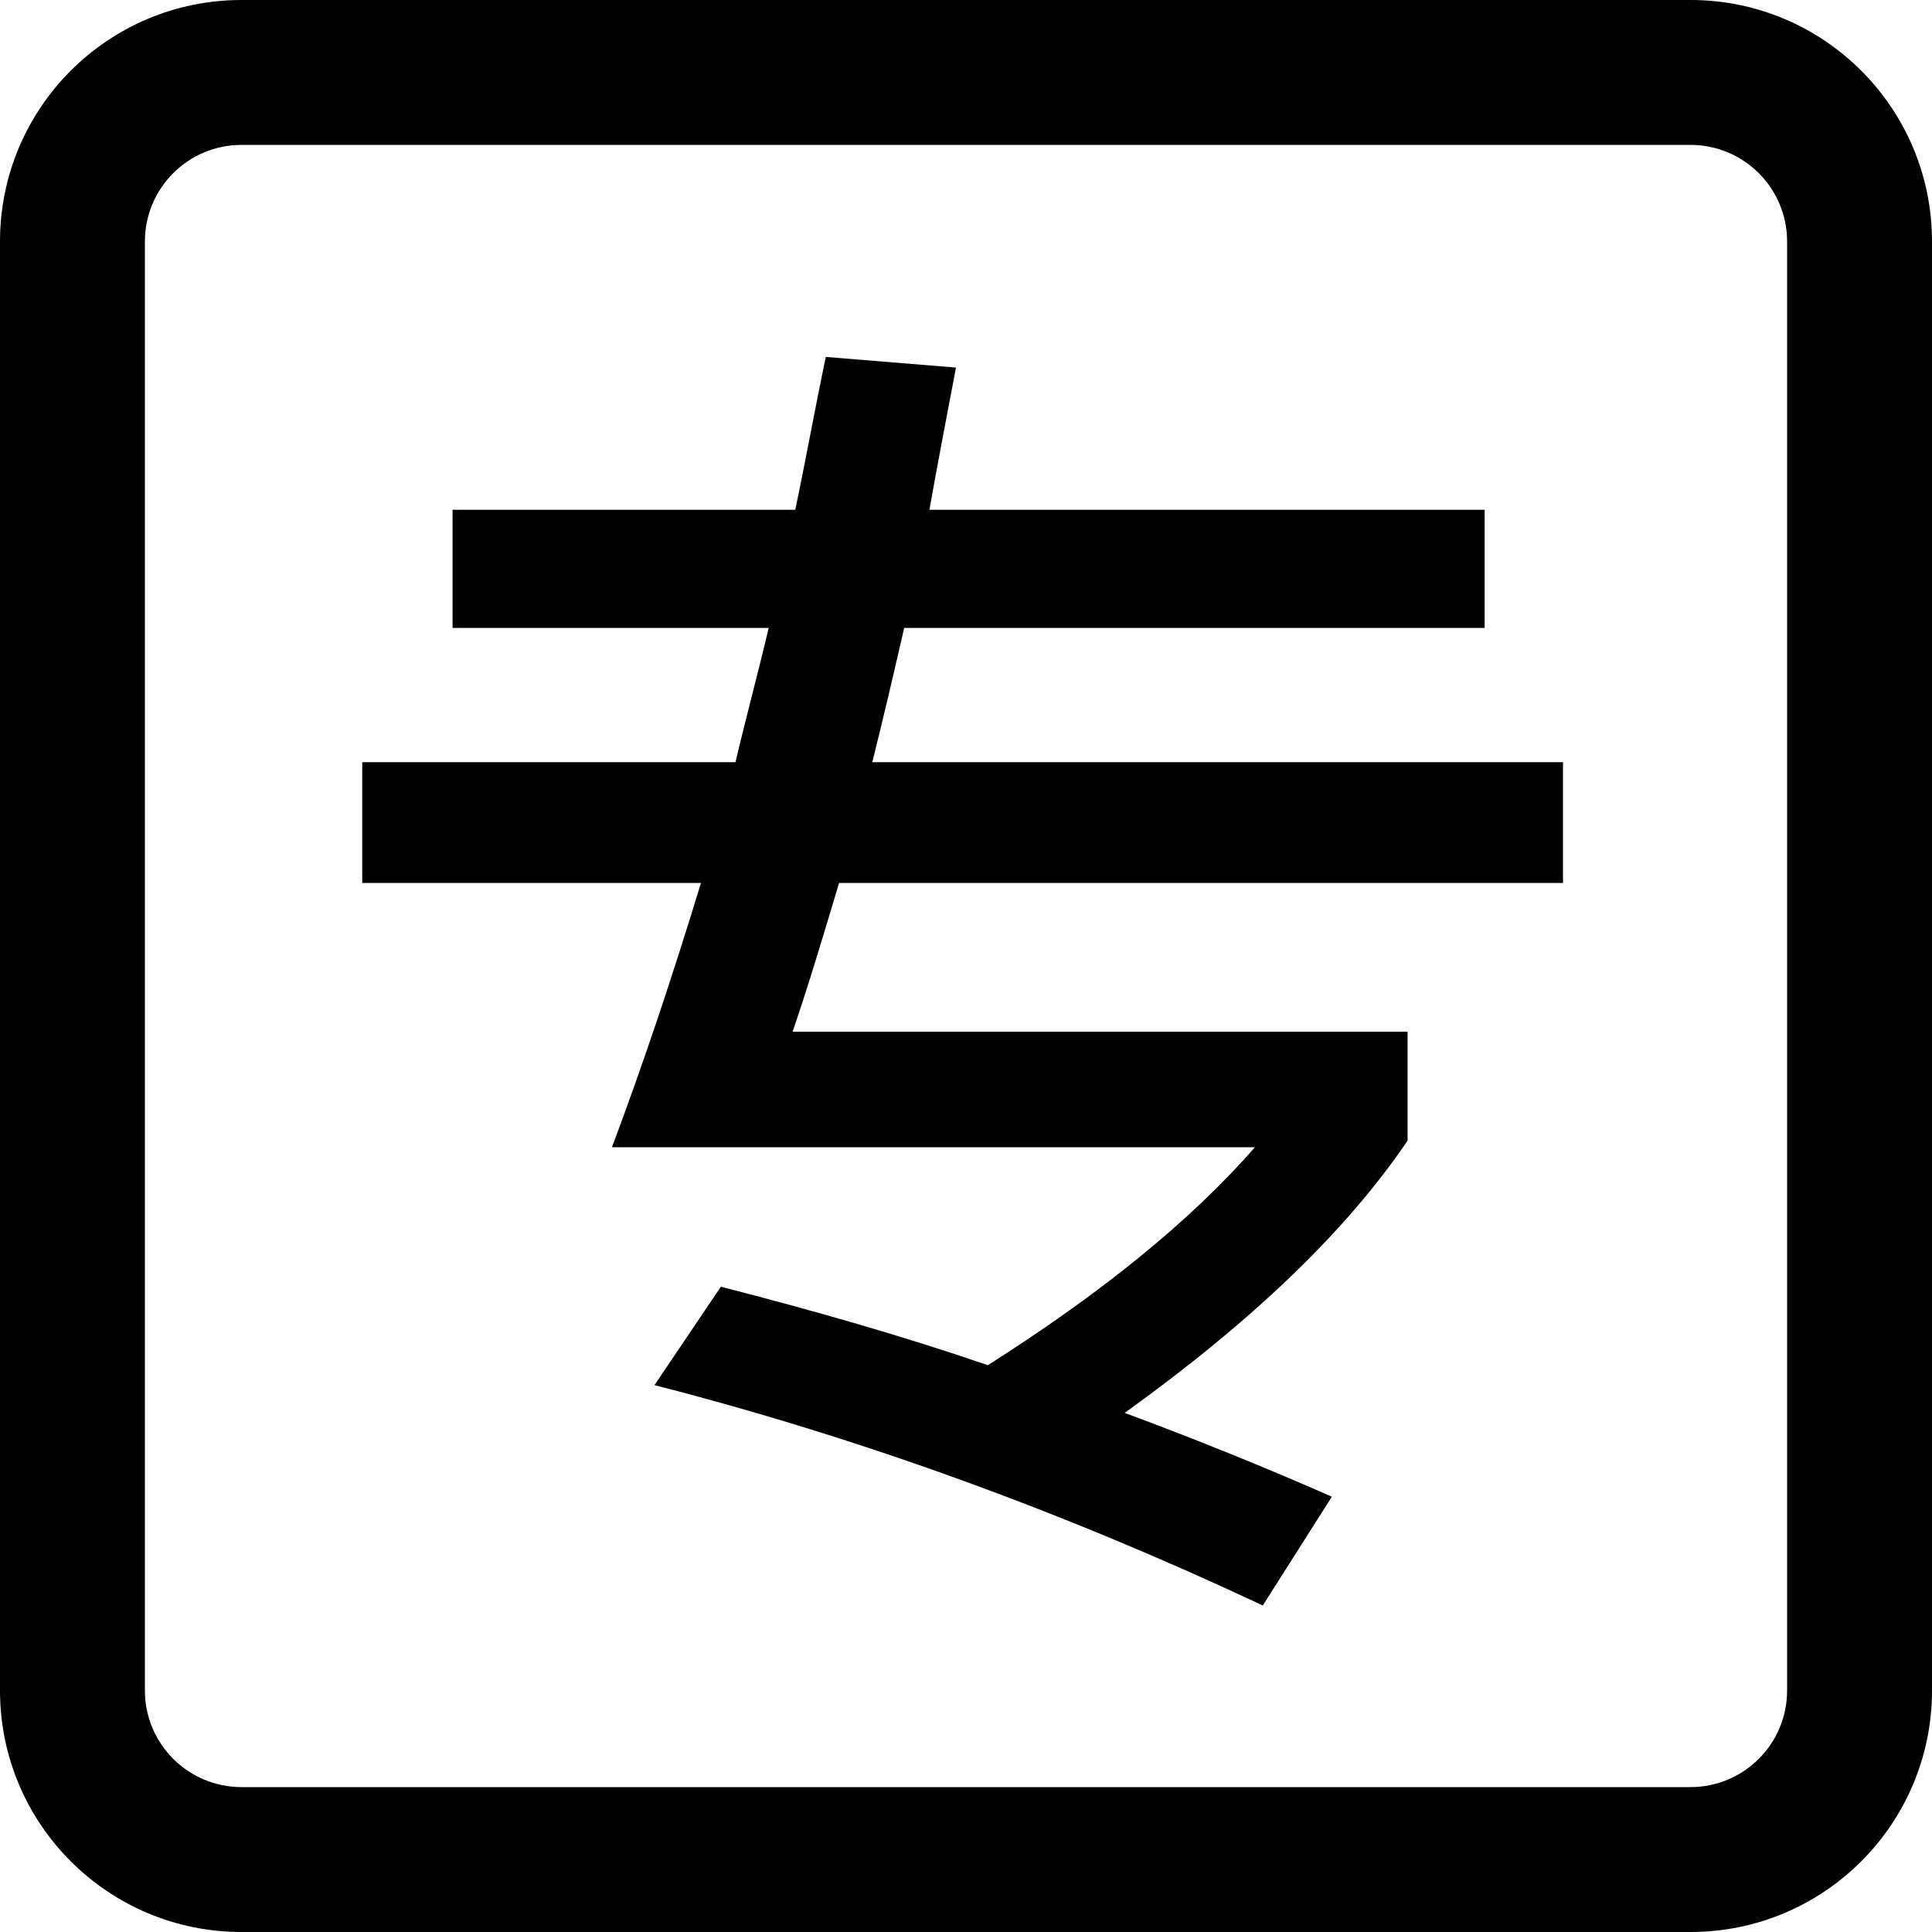
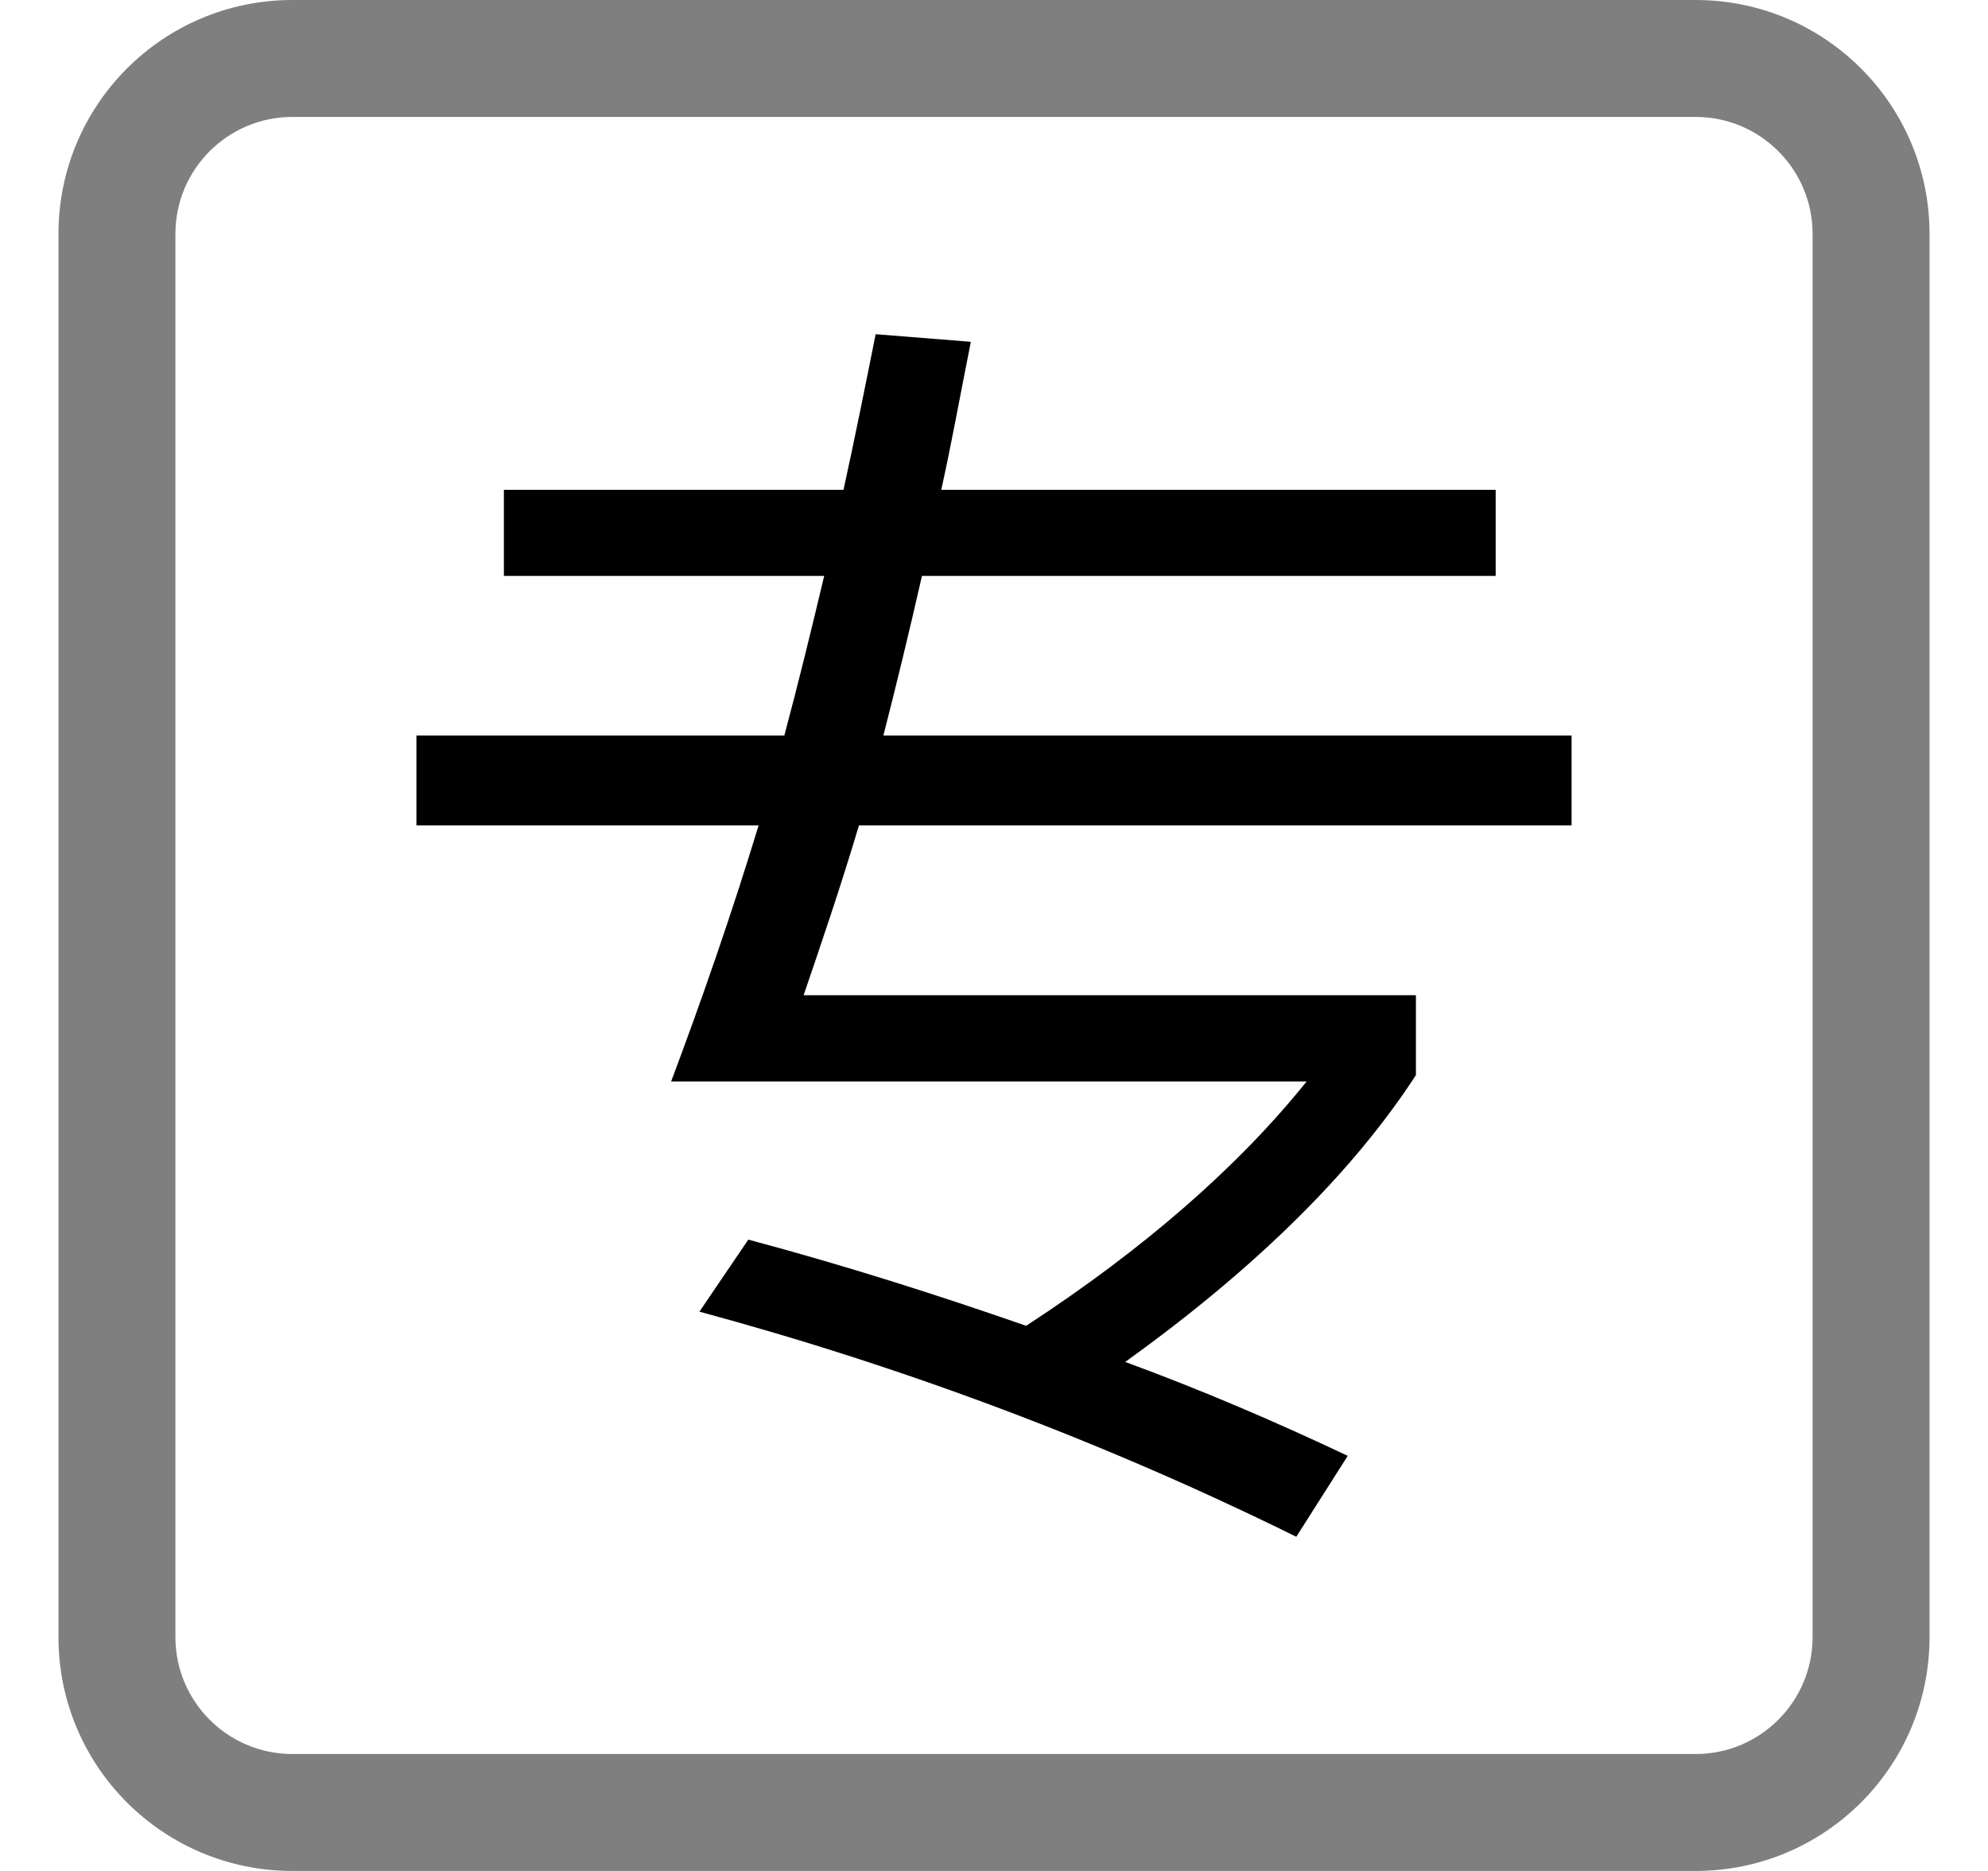
- <svg xmlns="http://www.w3.org/2000/svg" viewBox="0 0 16 16">
-   <path d="M7.917 3.044C7.84 3.451 7.763 3.848 7.697 4.222H12.295V5.2H7.488C7.4 5.585 7.312 5.96 7.224 6.312H12.944V7.312H6.949C6.817 7.752 6.696 8.159 6.564 8.544H11.657V9.446C11.151 10.194 10.37 10.942 9.314 11.701C9.908 11.921 10.48 12.153 11.03 12.395L10.458 13.296C8.819 12.526 7.136 11.911 5.42 11.471L5.97 10.656C6.74 10.854 7.477 11.064 8.181 11.306C9.116 10.712 9.854 10.117 10.393 9.501H5.068C5.332 8.797 5.574 8.071 5.805 7.312H3V6.312H6.091C6.179 5.938 6.278 5.574 6.366 5.2H3.748V4.222H6.586C6.674 3.804 6.751 3.374 6.839 2.956L7.917 3.044Z" fill="currentColor" />
-   <path fill-rule="evenodd" clip-rule="evenodd" d="M14 0C15.105 0 16 0.895 16 2V14C16 15.105 15.105 16 14 16H2C0.895 16 0 15.105 0 14V2C0 0.895 0.895 0 2 0H14ZM2 1.2C1.558 1.2 1.2 1.558 1.2 2V14C1.2 14.442 1.558 14.8 2 14.8H14C14.442 14.8 14.8 14.442 14.8 14V2C14.8 1.558 14.442 1.2 14 1.2H2Z" fill="currentColor" />
+ <svg xmlns="http://www.w3.org/2000/svg" viewBox="0 0 17 16" fill="none">
+   <path d="M14.5 15V16H2.5V15H14.5ZM15.5 14V2C15.5 1.448 15.052 1 14.5 1H2.5C1.948 1 1.5 1.448 1.5 2V14C1.5 14.552 1.948 15 2.5 15V16C1.395 16 0.5 15.105 0.5 14V2C0.5 0.895 1.395 0 2.5 0H14.5C15.605 0 16.5 0.895 16.5 2V14C16.5 15.105 15.605 16 14.5 16V15C15.052 15 15.5 14.552 15.5 14Z" fill="currentColor" fill-opacity="0.5" />
+   <path d="M8.302 2.923C8.214 3.363 8.137 3.793 8.049 4.189H12.79V4.925H7.884C7.774 5.409 7.664 5.861 7.554 6.29H13.439V7.059H7.345C7.191 7.576 7.026 8.06 6.872 8.511H12.108V9.194C11.58 10.008 10.755 10.833 9.622 11.647C10.282 11.889 10.92 12.164 11.525 12.45L11.085 13.142C9.435 12.328 7.73 11.69 5.981 11.217L6.399 10.601C7.224 10.821 8.016 11.074 8.775 11.338C9.787 10.678 10.59 9.975 11.173 9.249H5.739C6.003 8.545 6.256 7.818 6.487 7.059H3.561V6.29H6.707C6.828 5.839 6.938 5.387 7.048 4.925H4.309V4.189H7.213C7.312 3.738 7.4 3.298 7.488 2.858L8.302 2.923Z" fill="currentColor" />
</svg>
